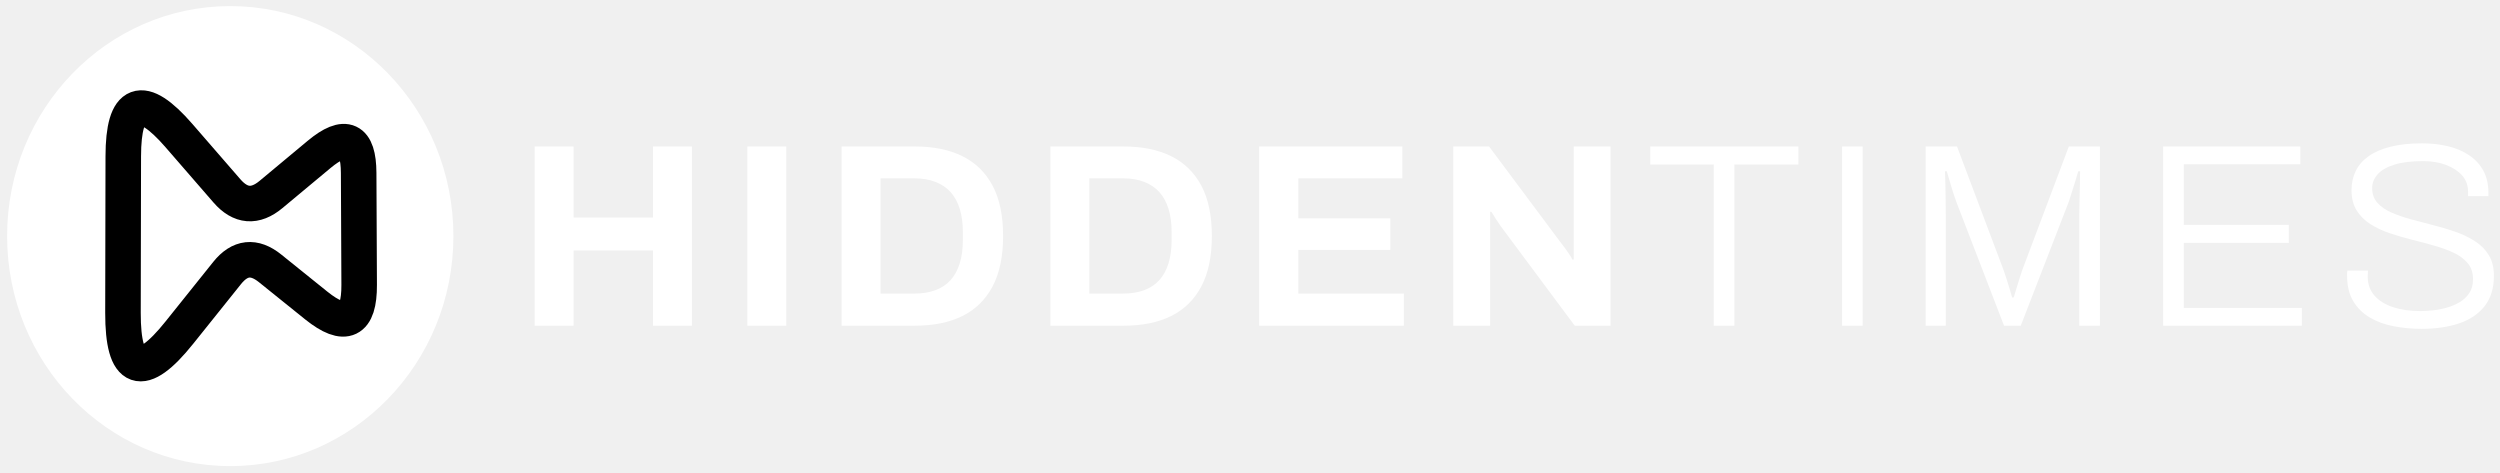
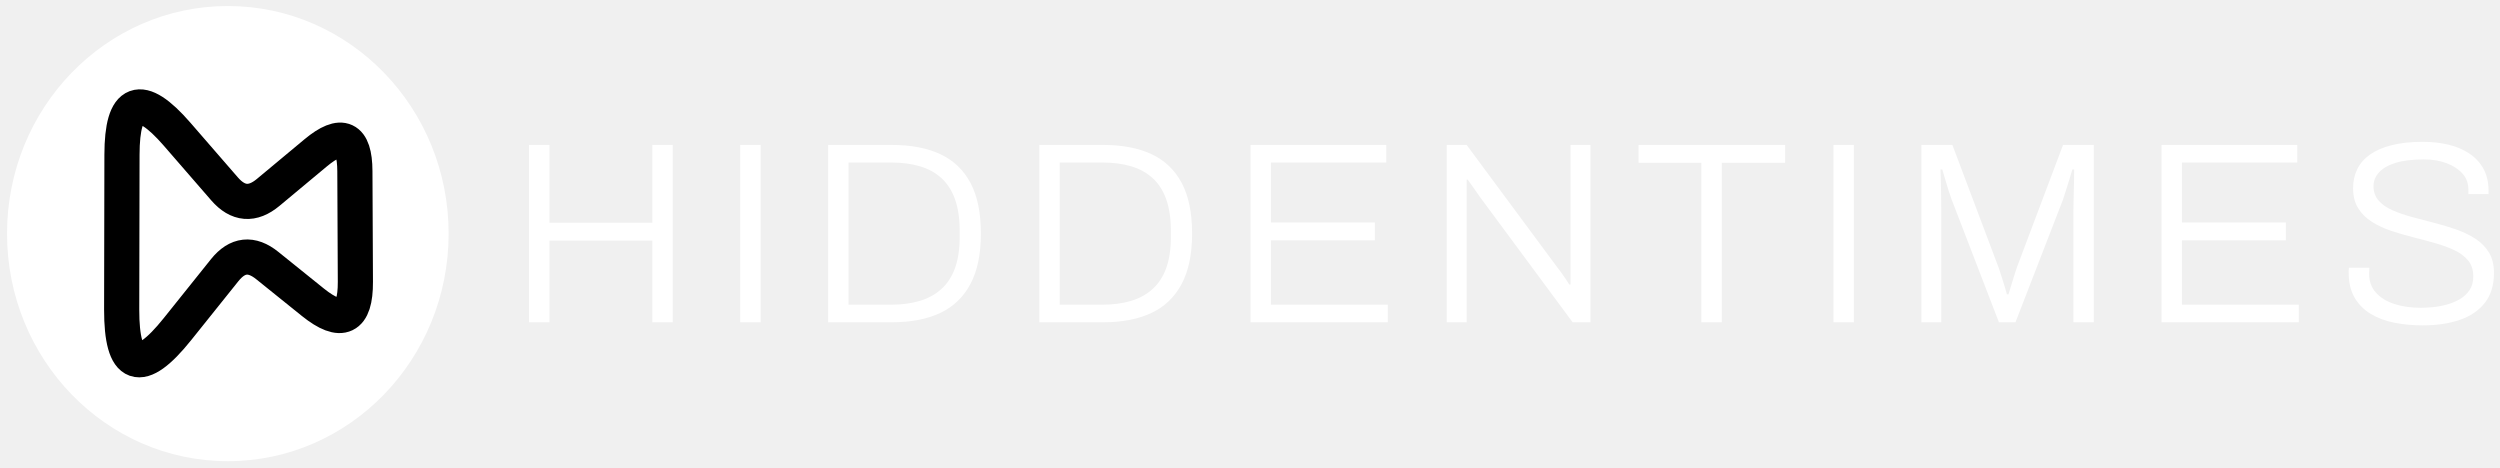
- <svg xmlns="http://www.w3.org/2000/svg" viewBox="0 -48.75 2461.93 465" role="img" aria-label="HiddenTimes" class="ht-logo" part="svg">
+ <svg xmlns="http://www.w3.org/2000/svg" viewBox="0 -48.75 2488.16 465" role="img" aria-label="HiddenTimes" class="ht-logo" part="svg">
  <g transform="translate(0 -71.5)">
    <g class="ht-mark" part="mark">
      <ellipse class="ht-circle" part="circle" cx="226.75" cy="255.25" rx="219.75" ry="226.5" fill="#FFFFFF" />
      <path class="ht-symbol" part="symbol" d="M121.4 176.75Q121.5 93.25 176.2 156.25L223.5 210.75Q243.5 233.75 266.9 214.25L314.2 174.85Q353 142.55 353.2 193.05L353.7 303.25Q354 357.75 311.5 323.65L265.9 286.95Q242.5 268.15 223.7 291.55L176.6 350.35Q121 419.85 121.1 330.85Z" fill="none" stroke-width="35" stroke-linejoin="round" stroke-linecap="round" pathLength="1" stroke="#000000" />
    </g>
  </g>
  <g class="ht-wordmark" part="wordmark" fill="#FFFFFF">
-     <path class="ht-letter" part="letter" style="--i:0" d="M564.84 272L526.5 272L526.5 95.5L564.84 95.5L564.84 165.48L643.06 165.48L643.06 95.5L681.39 95.5L681.39 272L643.06 272L643.06 197.9L564.84 197.9L564.84 272Z" />
-     <path class="ht-letter" part="letter" style="--i:1" d="M774.28 272L735.94 272L735.94 95.5L774.28 95.5L774.28 272Z" />
-     <path class="ht-letter" part="letter" style="--i:2" d="M900.85 272L828.81 272L828.81 95.5L900.85 95.5Q928.38 95.5 947.68 105.02Q966.98 114.54 977.4 133.96Q987.82 153.39 987.82 183.75L987.82 183.75Q987.82 213.85 977.4 233.41Q966.98 252.96 947.68 262.48Q928.38 272 900.85 272L900.85 272ZM867.15 126.89L867.15 240.35L900.6 240.35Q912.18 240.35 921.18 237.01Q930.19 233.66 936.1 227.1Q942.02 220.54 945.11 210.64Q948.2 200.73 948.2 187.61L948.2 187.61L948.2 179.89Q948.2 166.77 945.11 156.86Q942.02 146.96 936.1 140.4Q930.19 133.84 921.18 130.36Q912.18 126.89 900.6 126.89L900.6 126.89L867.15 126.89Z" />
-     <path class="ht-letter" part="letter" style="--i:3" d="M1106.43 272L1034.39 272L1034.39 95.5L1106.43 95.5Q1133.96 95.5 1153.26 105.02Q1172.56 114.54 1182.98 133.96Q1193.4 153.39 1193.4 183.75L1193.4 183.75Q1193.4 213.85 1182.98 233.41Q1172.56 252.96 1153.26 262.48Q1133.96 272 1106.43 272L1106.43 272ZM1072.73 126.89L1072.73 240.35L1106.18 240.35Q1117.76 240.35 1126.76 237.01Q1135.77 233.66 1141.68 227.1Q1147.6 220.54 1150.69 210.64Q1153.78 200.73 1153.78 187.61L1153.78 187.61L1153.78 179.89Q1153.78 166.77 1150.69 156.86Q1147.6 146.96 1141.68 140.4Q1135.77 133.84 1126.76 130.36Q1117.76 126.89 1106.18 126.89L1106.18 126.89L1072.73 126.89Z" />
-     <path class="ht-letter" part="letter" style="--i:4" d="M1382.51 272L1239.97 272L1239.97 95.5L1380.97 95.5L1380.97 126.89L1278.57 126.89L1278.57 166.25L1369.13 166.25L1369.13 197.39L1278.57 197.39L1278.57 240.35L1382.51 240.35L1382.51 272Z" />
-     <path class="ht-letter" part="letter" style="--i:5" d="M1467.42 272L1431.14 272L1431.14 95.5L1466.39 95.5L1537.4 190.7Q1538.95 192.5 1541.26 195.71Q1543.58 198.93 1545.64 202.02Q1547.7 205.1 1548.47 206.91L1548.47 206.91L1549.75 206.91Q1549.75 202.53 1549.75 198.29Q1549.75 194.04 1549.75 190.7L1549.75 190.7L1549.75 95.5L1586.03 95.5L1586.03 272L1550.78 272L1478.23 174.49Q1475.65 170.89 1472.82 166.51Q1469.99 162.14 1468.71 159.82L1468.71 159.82L1467.42 159.82Q1467.42 163.68 1467.42 167.41Q1467.42 171.14 1467.42 174.49L1467.42 174.49L1467.42 272Z" />
-     <path class="ht-letter" part="letter" style="--i:6" d="M1707.98 272L1687.66 272L1687.66 113.25L1625.14 113.25L1625.14 95.5L1771.02 95.5L1771.02 113.25L1707.98 113.25L1707.98 272Z" />
-     <path class="ht-letter" part="letter" style="--i:7" d="M1834.32 272L1813.99 272L1813.99 95.5L1834.32 95.5L1834.32 272Z" />
-     <path class="ht-letter" part="letter" style="--i:8" d="M1916.14 272L1896.33 272L1896.33 95.5L1927.21 95.5L1973.26 217.71Q1974.81 222.09 1976.35 227.1Q1977.89 232.12 1979.31 236.62Q1980.72 241.13 1981.5 244.21L1981.5 244.21L1983.04 244.21Q1984.07 240.61 1985.61 235.72Q1987.16 230.83 1988.57 226.07Q1989.99 221.31 1991.27 217.71L1991.27 217.71L2037.33 95.5L2067.94 95.5L2067.94 272L2047.62 272L2047.62 162.14Q2047.62 155.71 2047.88 147.6Q2048.13 139.5 2048.26 131.78Q2048.39 124.06 2048.39 119.94L2048.39 119.94L2046.59 119.94Q2045.56 123.8 2043.89 129.08Q2042.22 134.35 2040.54 139.75Q2038.87 145.16 2037.33 149.79L2037.33 149.79L1989.99 272L1973.52 272L1926.44 149.79Q1924.89 145.67 1923.35 140.78Q1921.8 135.89 1920.26 130.49Q1918.72 125.09 1917.17 119.94L1917.17 119.94L1915.37 119.94Q1915.63 125.09 1915.76 132.81Q1915.89 140.53 1916.02 148.24Q1916.14 155.96 1916.14 162.14L1916.14 162.14L1916.14 272Z" />
-     <path class="ht-letter" part="letter" style="--i:9" d="M2266.83 272L2130.21 272L2130.21 95.5L2265.29 95.5L2265.29 113L2150.54 113L2150.54 172.69L2253.97 172.69L2253.97 190.44L2150.54 190.44L2150.54 254.5L2266.83 254.5L2266.83 272Z" />
-     <path class="ht-letter" part="letter" style="--i:10" d="M2384.67 275.09L2384.67 275.09Q2370.51 275.09 2357.14 272.51Q2343.76 269.94 2333.46 263.77Q2323.17 257.59 2317.26 247.56Q2311.34 237.52 2311.34 222.6L2311.34 222.6Q2311.34 221.31 2311.34 220.16Q2311.34 219 2311.6 217.71L2311.6 217.71L2331.92 217.71Q2331.92 218.74 2331.79 220.54Q2331.66 222.34 2331.66 223.63L2331.66 223.63Q2331.66 234.95 2338.48 242.54Q2345.3 250.13 2357.01 253.86Q2368.71 257.59 2383.38 257.59L2383.38 257.59Q2388.27 257.59 2395.09 256.95Q2401.9 256.31 2408.98 254.38Q2416.05 252.45 2421.97 248.97Q2427.89 245.5 2431.62 239.97Q2435.35 234.44 2435.35 226.2L2435.35 226.2Q2435.35 216.68 2430.21 210.51Q2425.06 204.33 2416.7 200.35Q2408.34 196.36 2397.53 193.27Q2386.72 190.18 2375.4 187.35Q2364.08 184.52 2353.4 180.92Q2342.73 177.32 2334.24 171.91Q2325.75 166.51 2320.73 158.41Q2315.71 150.3 2315.71 138.47L2315.71 138.47Q2315.71 128.18 2319.83 119.69Q2323.95 111.19 2332.44 105.15Q2340.93 99.1 2354.05 95.76Q2367.17 92.41 2385.18 92.41L2385.18 92.41Q2398.82 92.41 2410.65 95.24Q2422.49 98.07 2431.49 104.12Q2440.5 110.17 2445.51 119.3Q2450.53 128.43 2450.53 141.3L2450.53 141.3L2450.53 144.38L2430.46 144.38L2430.46 140.01Q2430.46 130.49 2424.55 123.93Q2418.63 117.37 2408.72 113.64Q2398.82 109.91 2386.21 109.91L2386.21 109.91Q2368.97 109.91 2357.91 113.38Q2346.84 116.85 2341.44 122.9Q2336.04 128.95 2336.04 136.41L2336.04 136.41Q2336.04 145.16 2341.18 150.95Q2346.33 156.73 2354.82 160.47Q2363.31 164.2 2373.99 167.15Q2384.67 170.11 2395.99 172.94Q2407.31 175.77 2417.98 179.5Q2428.66 183.24 2437.28 188.77Q2445.9 194.3 2450.92 202.53Q2455.93 210.77 2455.93 222.86L2455.93 222.86Q2455.93 241.13 2446.8 252.7Q2437.67 264.28 2421.71 269.68Q2405.76 275.09 2384.67 275.09Z" />
+     <path class="ht-letter" part="letter" style="--i:0" d="M546.83 272L526.5 272L526.5 95.5L546.83 95.5L546.83 172.94L649.23 172.94L649.23 95.5L669.56 95.5L669.56 272L649.23 272L649.23 190.7L546.83 190.7L546.83 272Z" />
+     <path class="ht-letter" part="letter" style="--i:1" d="M757.03 272L736.7 272L736.7 95.5L757.03 95.5L757.03 272Z" />
+     <path class="ht-letter" part="letter" style="--i:2" d="M887.74 272L824.19 272L824.19 95.5L887.74 95.5Q916.05 95.5 935.73 104.63Q955.41 113.77 965.83 133.19Q976.25 152.62 976.25 183.75L976.25 183.75Q976.25 214.37 965.83 233.92Q955.41 253.48 935.73 262.74Q916.05 272 887.74 272L887.74 272ZM844.52 113L844.52 254.5L886.97 254.5Q902.67 254.5 915.27 250.77Q927.88 247.04 936.89 238.94Q945.89 230.83 950.52 217.97Q955.15 205.1 955.15 186.84L955.15 186.84L955.15 181.43Q955.15 162.65 950.52 149.66Q945.89 136.67 937.01 128.56Q928.14 120.46 915.53 116.73Q902.92 113 886.97 113L886.97 113L844.52 113Z" />
+     <path class="ht-letter" part="letter" style="--i:3" d="M1097.94 272L1034.39 272L1034.39 95.5L1097.94 95.5Q1126.25 95.5 1145.93 104.63Q1165.61 113.77 1176.03 133.19Q1186.45 152.62 1186.45 183.75L1186.45 183.75Q1186.45 214.37 1176.03 233.92Q1165.61 253.48 1145.93 262.74Q1126.25 272 1097.94 272L1097.94 272ZM1054.72 113L1054.72 254.5L1097.17 254.5Q1112.87 254.5 1125.47 250.77Q1138.08 247.04 1147.09 238.94Q1156.09 230.83 1160.72 217.97Q1165.35 205.1 1165.35 186.84L1165.35 186.84L1165.35 181.43Q1165.35 162.65 1160.72 149.66Q1156.09 136.67 1147.21 128.56Q1138.34 120.46 1125.73 116.73Q1113.12 113 1097.17 113L1097.17 113L1054.72 113Z" />
+     <path class="ht-letter" part="letter" style="--i:4" d="M1381.21 272L1244.59 272L1244.59 95.5L1379.67 95.5L1379.67 113L1264.92 113L1264.92 172.69L1368.35 172.69L1368.35 190.44L1264.92 190.44L1264.92 254.5L1381.21 254.5L1381.21 272Z" />
+     <path class="ht-letter" part="letter" style="--i:5" d="M1459.69 272L1439.88 272L1439.88 95.5L1459.69 95.5L1550 217.45Q1551.55 219.26 1553.73 222.34Q1555.92 225.43 1558.11 228.65Q1560.29 231.86 1561.84 234.44L1561.84 234.44L1563.12 234.44Q1563.12 230.06 1563.12 225.82Q1563.12 221.57 1563.12 217.45L1563.12 217.45L1563.12 95.5L1582.94 95.5L1582.94 272L1565.18 272L1473.07 147.47Q1471.27 144.9 1467.41 139.37Q1463.55 133.84 1460.72 129.98L1460.72 129.98L1459.69 129.98Q1459.69 134.35 1459.69 138.6Q1459.69 142.84 1459.69 147.47L1459.69 147.47L1459.69 272Z" />
+     <path class="ht-letter" part="letter" style="--i:6" d="M1713.63 272L1693.31 272L1693.31 113.25L1630.79 113.25L1630.79 95.5L1776.67 95.5L1776.67 113.25L1713.63 113.25L1713.63 272Z" />
+     <path class="ht-letter" part="letter" style="--i:7" d="M1845.11 272L1824.78 272L1824.78 95.5L1845.11 95.5L1845.11 272Z" />
+     <path class="ht-letter" part="letter" style="--i:8" d="M1932.08 272L1912.27 272L1912.27 95.5L1943.15 95.5L1989.2 217.71Q1990.75 222.09 1992.29 227.1Q1993.83 232.12 1995.25 236.62Q1996.66 241.13 1997.44 244.21L1997.44 244.21L1998.98 244.21Q2000.01 240.61 2001.55 235.72Q2003.1 230.83 2004.51 226.07Q2005.93 221.31 2007.21 217.71L2007.21 217.71L2053.27 95.5L2083.88 95.5L2083.88 272L2063.56 272L2063.56 162.14Q2063.56 155.71 2063.82 147.6Q2064.07 139.5 2064.2 131.78Q2064.33 124.06 2064.33 119.94L2064.33 119.94L2062.53 119.94Q2061.5 123.8 2059.83 129.08Q2058.16 134.35 2056.48 139.75Q2054.81 145.16 2053.27 149.79L2053.27 149.79L2005.93 272L1989.46 272L1942.38 149.79Q1940.83 145.67 1939.29 140.78Q1937.74 135.89 1936.2 130.49Q1934.66 125.09 1933.11 119.94L1933.11 119.94L1931.31 119.94Q1931.57 125.09 1931.7 132.81Q1931.83 140.53 1931.96 148.24Q1932.08 155.96 1932.08 162.14L1932.08 162.14L1932.08 272Z" />
+     <path class="ht-letter" part="letter" style="--i:9" d="M2287.91 272L2151.29 272L2151.29 95.5L2286.37 95.5L2286.37 113L2171.62 113L2171.62 172.69L2275.05 172.69L2275.05 190.44L2171.62 190.44L2171.62 254.5L2287.91 254.5L2287.91 272Z" />
+     <path class="ht-letter" part="letter" style="--i:10" d="M2410.9 275.09L2410.9 275.09Q2396.74 275.09 2383.37 272.51Q2369.99 269.94 2359.69 263.77Q2349.4 257.59 2343.49 247.56Q2337.57 237.52 2337.57 222.6L2337.57 222.6Q2337.57 221.31 2337.57 220.16Q2337.57 219 2337.83 217.71L2337.83 217.71L2358.15 217.71Q2358.15 218.74 2358.02 220.54Q2357.89 222.34 2357.89 223.63L2357.89 223.63Q2357.89 234.95 2364.71 242.54Q2371.53 250.13 2383.24 253.86Q2394.94 257.59 2409.61 257.59L2409.61 257.59Q2414.5 257.59 2421.32 256.95Q2428.13 256.31 2435.21 254.38Q2442.28 252.45 2448.2 248.97Q2454.12 245.5 2457.85 239.97Q2461.58 234.44 2461.58 226.2L2461.58 226.2Q2461.58 216.68 2456.44 210.51Q2451.29 204.33 2442.93 200.35Q2434.57 196.36 2423.76 193.27Q2412.95 190.18 2401.63 187.35Q2390.31 184.52 2379.63 180.92Q2368.96 177.32 2360.47 171.91Q2351.98 166.51 2346.96 158.41Q2341.94 150.3 2341.94 138.47L2341.94 138.47Q2341.94 128.18 2346.06 119.69Q2350.18 111.19 2358.67 105.15Q2367.16 99.1 2380.28 95.76Q2393.4 92.41 2411.41 92.41L2411.41 92.41Q2425.05 92.41 2436.88 95.24Q2448.72 98.07 2457.72 104.12Q2466.73 110.17 2471.74 119.3Q2476.76 128.43 2476.76 141.3L2476.76 141.3L2476.76 144.38L2456.69 144.38L2456.69 140.01Q2456.69 130.49 2450.78 123.93Q2444.86 117.37 2434.95 113.64Q2425.05 109.91 2412.44 109.91L2412.44 109.91Q2395.2 109.91 2384.14 113.38Q2373.07 116.85 2367.67 122.9Q2362.27 128.95 2362.27 136.41L2362.27 136.41Q2362.27 145.16 2367.41 150.95Q2372.56 156.73 2381.05 160.47Q2389.54 164.2 2400.22 167.15Q2410.9 170.11 2422.22 172.94Q2433.54 175.77 2444.21 179.5Q2454.89 183.24 2463.51 188.77Q2472.13 194.3 2477.15 202.53Q2482.16 210.77 2482.16 222.86L2482.16 222.86Q2482.16 241.13 2473.03 252.7Q2463.9 264.28 2447.94 269.68Q2431.99 275.09 2410.9 275.09Z" />
  </g>
</svg>
